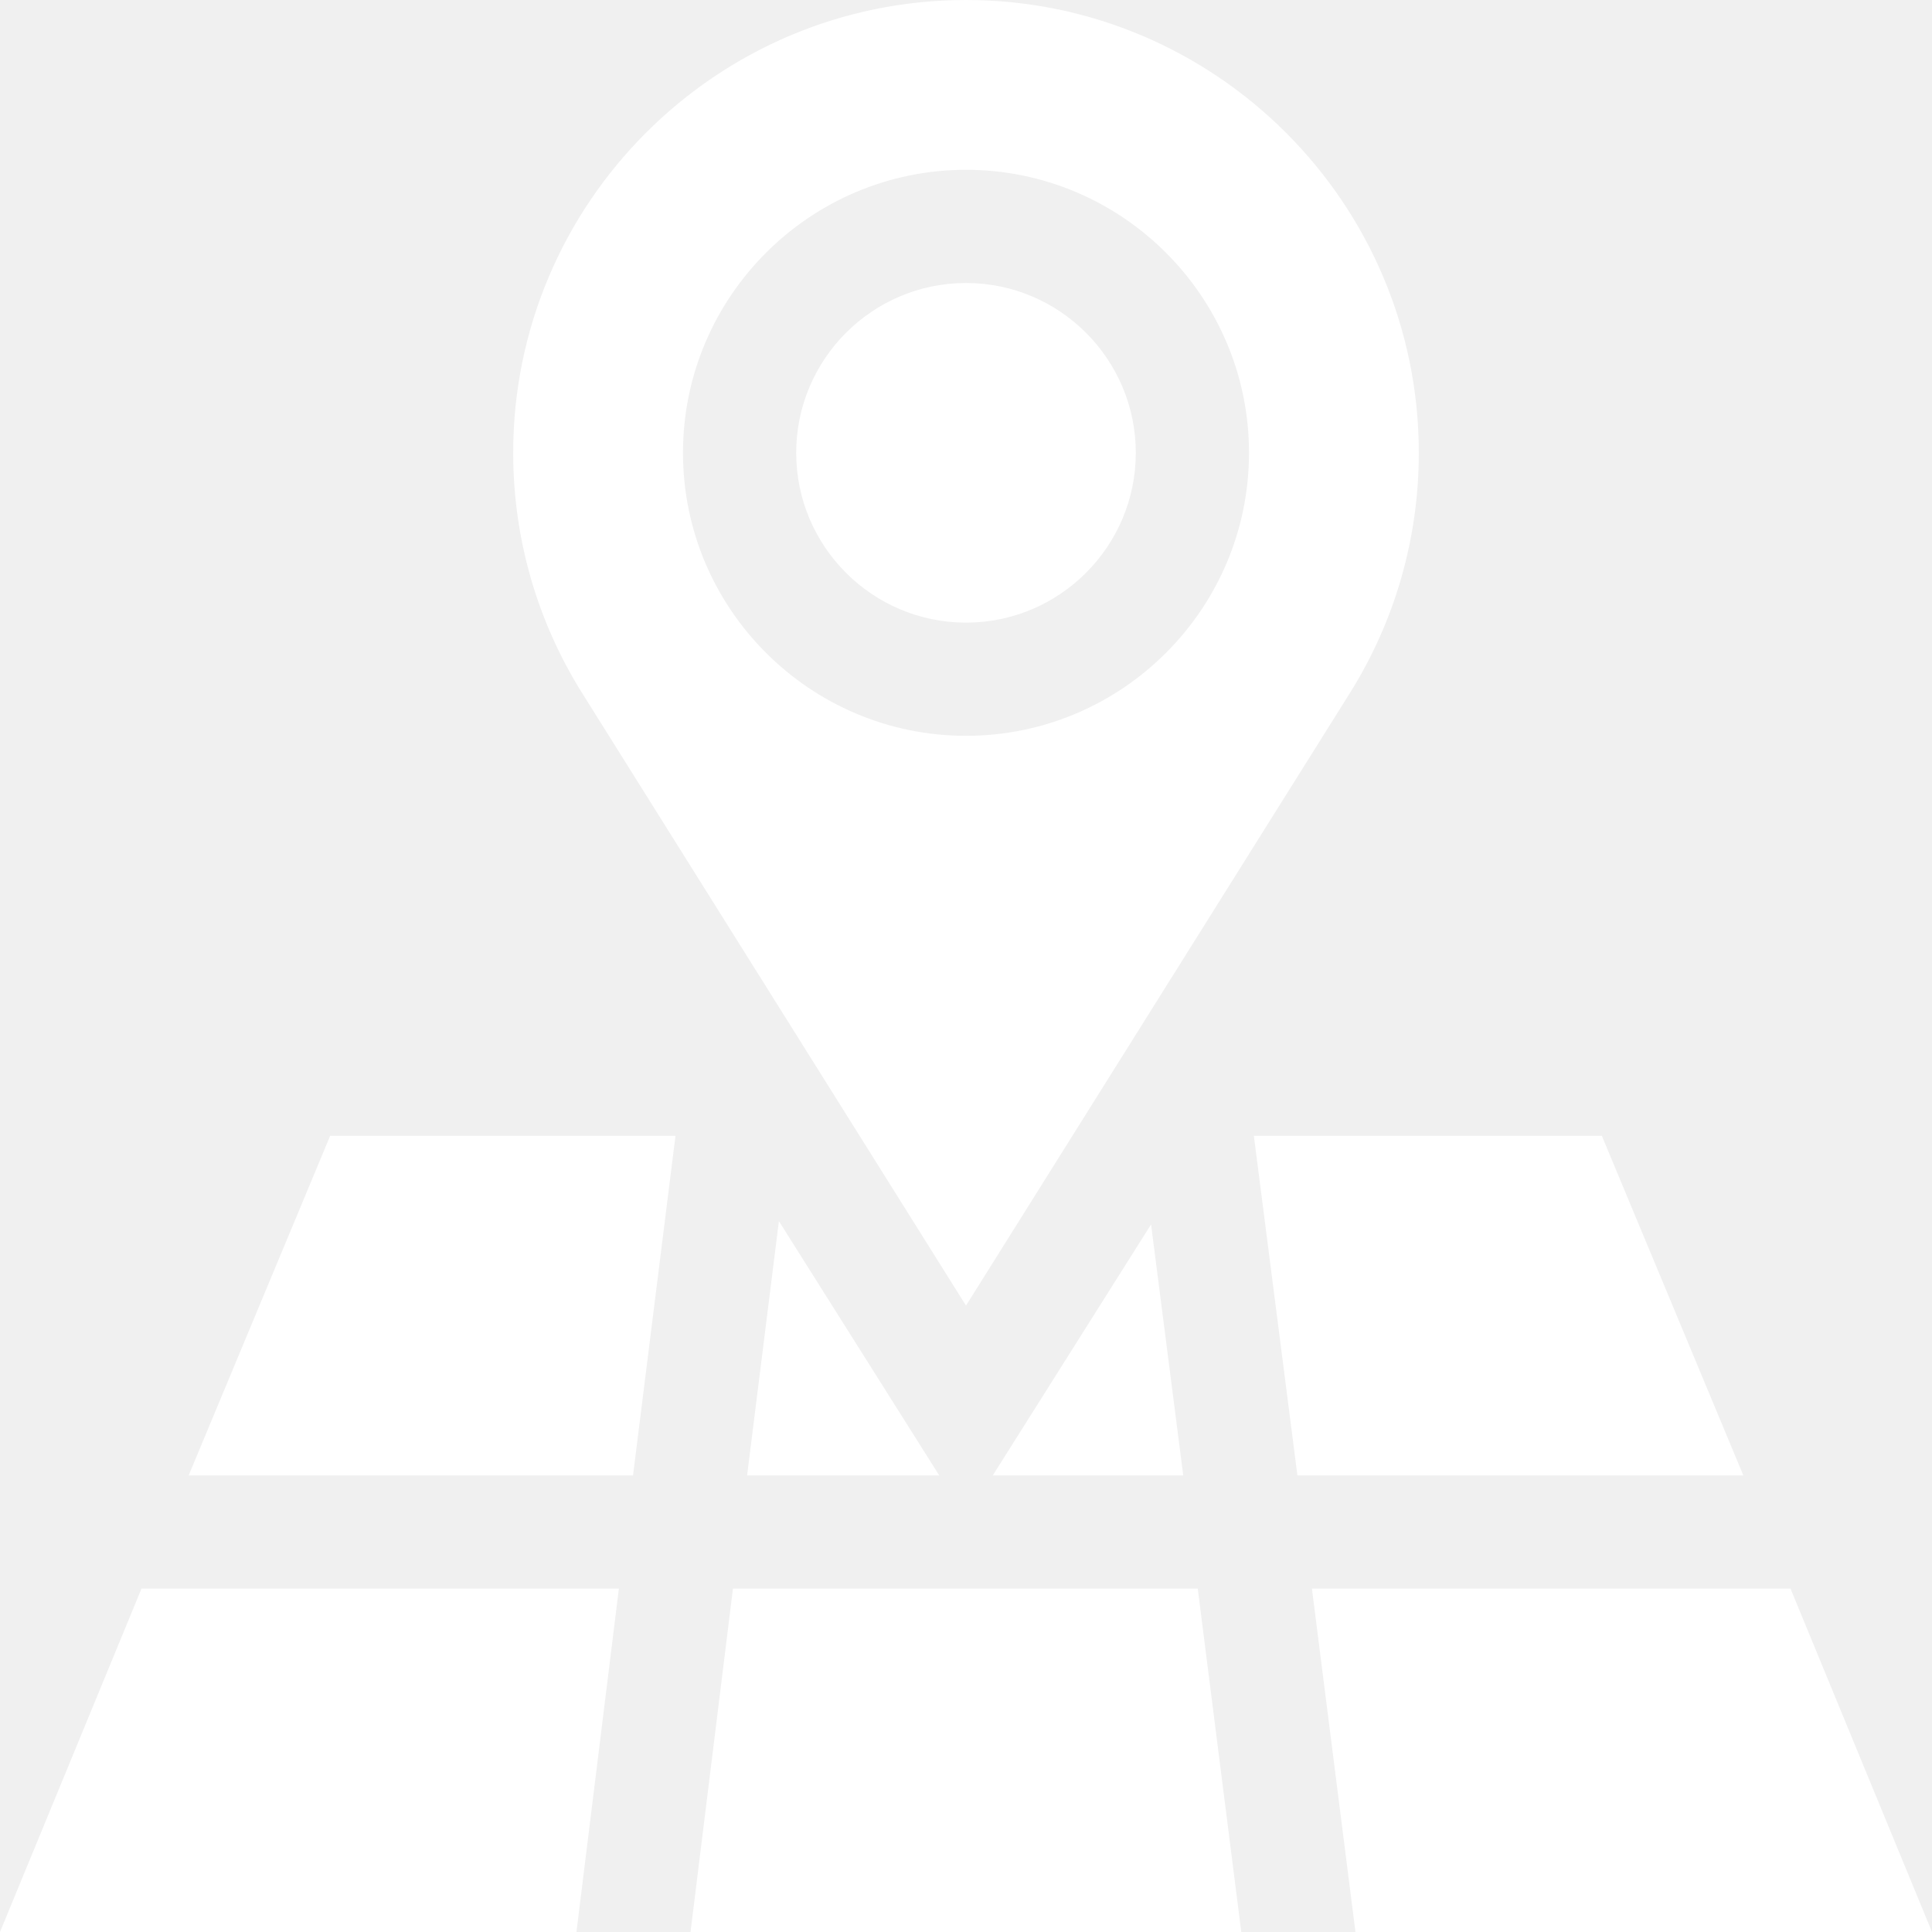
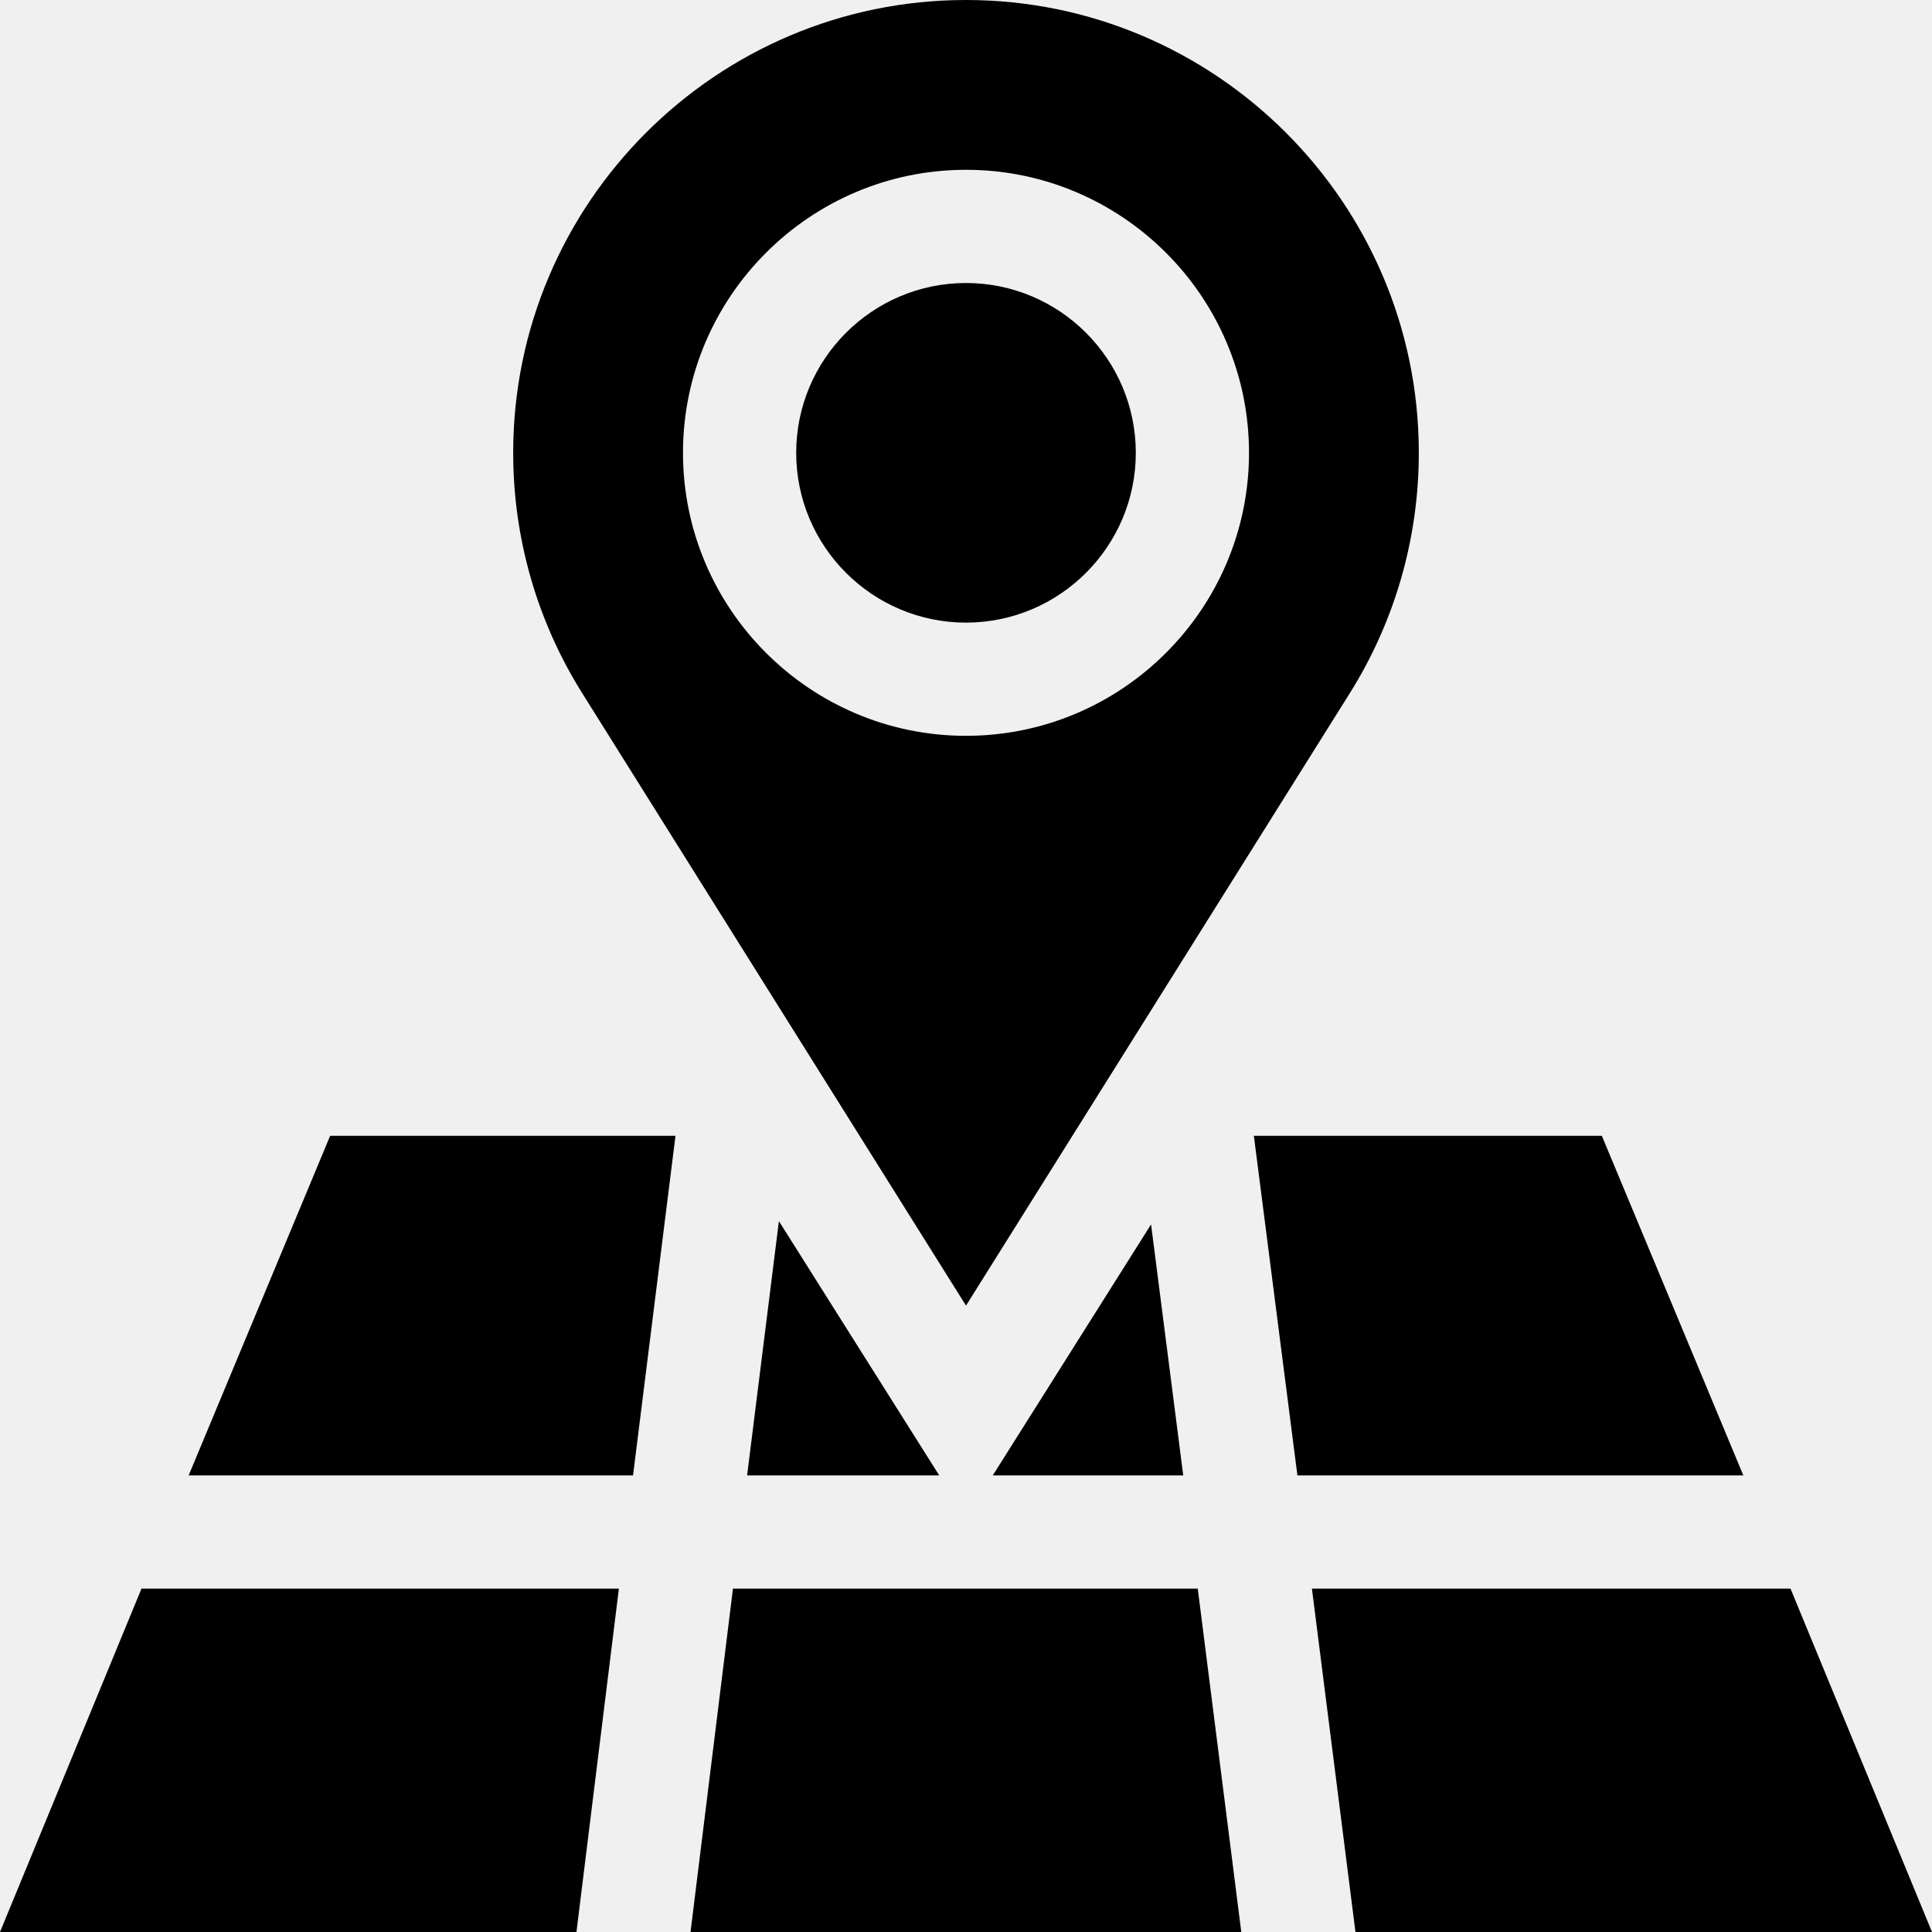
<svg xmlns="http://www.w3.org/2000/svg" height="512px" viewBox="0 0 512 512" width="512px">
  <g>
-     <path d="m256 75c-24.812 0-45 20.188-45 45s20.188 45 45 45 45-20.188 45-45-20.188-45-45-45zm0 0" data-original="#000000" class="active-path" data-old_color="#FFF8F8" fill="#FFFFFF" />
-     <path d="m256 0c-66.168 0-120 53.832-120 120 0 22.691 6.371 44.797 18.43 63.926l101.57 162.074 101.57-162.074c12.059-19.129 18.43-41.234 18.43-63.926 0-66.168-53.832-120-120-120zm0 195c-41.352 0-75-33.648-75-75s33.648-75 75-75 75 33.648 75 75-33.648 75-75 75zm0 0" data-original="#000000" class="active-path" data-old_color="#FFF8F8" fill="#FFFFFF" />
-     <path d="m182.996 512h145.957l-11.535-91h-123.176zm0 0" data-original="#000000" class="active-path" data-old_color="#FFF8F8" fill="#FFFFFF" />
-     <path d="m197.992 391h50.914l-42.488-67.387zm0 0" data-original="#000000" class="active-path" data-old_color="#FFF8F8" fill="#FFFFFF" />
-     <path d="m343.828 391h118.176l-37.5-90h-92.219zm0 0" data-original="#000000" class="active-path" data-old_color="#FFF8F8" fill="#FFFFFF" />
-     <path d="m49.996 391h117.766l11.25-90h-91.516zm0 0" data-original="#000000" class="active-path" data-old_color="#FFF8F8" fill="#FFFFFF" />
-     <path d="m263.094 391h50.477l-8.527-66.523zm0 0" data-original="#000000" class="active-path" data-old_color="#FFF8F8" fill="#FFFFFF" />
-     <path d="m164.012 421h-126.516l-37.496 91h152.766zm0 0" data-original="#000000" class="active-path" data-old_color="#FFF8F8" fill="#FFFFFF" />
-     <path d="m474.504 421h-126.832l11.539 91h152.789zm0 0" data-original="#000000" class="active-path" data-old_color="#FFF8F8" fill="#FFFFFF" />
+     <path d="m256 75c-24.812 0-45 20.188-45 45s20.188 45 45 45 45-20.188 45-45-20.188-45-45-45zm0 0" data-original="#000000" class="active-path" data-old_color="#FFF8F8" fill="#000000" />
+     <path d="m256 0c-66.168 0-120 53.832-120 120 0 22.691 6.371 44.797 18.43 63.926l101.57 162.074 101.57-162.074c12.059-19.129 18.43-41.234 18.43-63.926 0-66.168-53.832-120-120-120zm0 195c-41.352 0-75-33.648-75-75s33.648-75 75-75 75 33.648 75 75-33.648 75-75 75zm0 0" data-original="#000000" class="active-path" data-old_color="#FFF8F8" fill="#000000" />
+     <path d="m182.996 512h145.957l-11.535-91h-123.176zm0 0" data-original="#000000" class="active-path" data-old_color="#FFF8F8" fill="#000000" />
+     <path d="m197.992 391h50.914l-42.488-67.387zm0 0" data-original="#000000" class="active-path" data-old_color="#FFF8F8" fill="#000000" />
+     <path d="m343.828 391h118.176l-37.5-90h-92.219zm0 0" data-original="#000000" class="active-path" data-old_color="#FFF8F8" fill="#000000" />
+     <path d="m49.996 391h117.766l11.25-90h-91.516zm0 0" data-original="#000000" class="active-path" data-old_color="#FFF8F8" fill="#000000" />
+     <path d="m263.094 391h50.477l-8.527-66.523zm0 0" data-original="#000000" class="active-path" data-old_color="#FFF8F8" fill="#000000" />
+     <path d="m164.012 421h-126.516l-37.496 91h152.766zm0 0" data-original="#000000" class="active-path" data-old_color="#FFF8F8" fill="#000000" />
+     <path d="m474.504 421h-126.832l11.539 91h152.789zm0 0" data-original="#000000" class="active-path" data-old_color="#FFF8F8" fill="#000000" />
  </g>
</svg>
